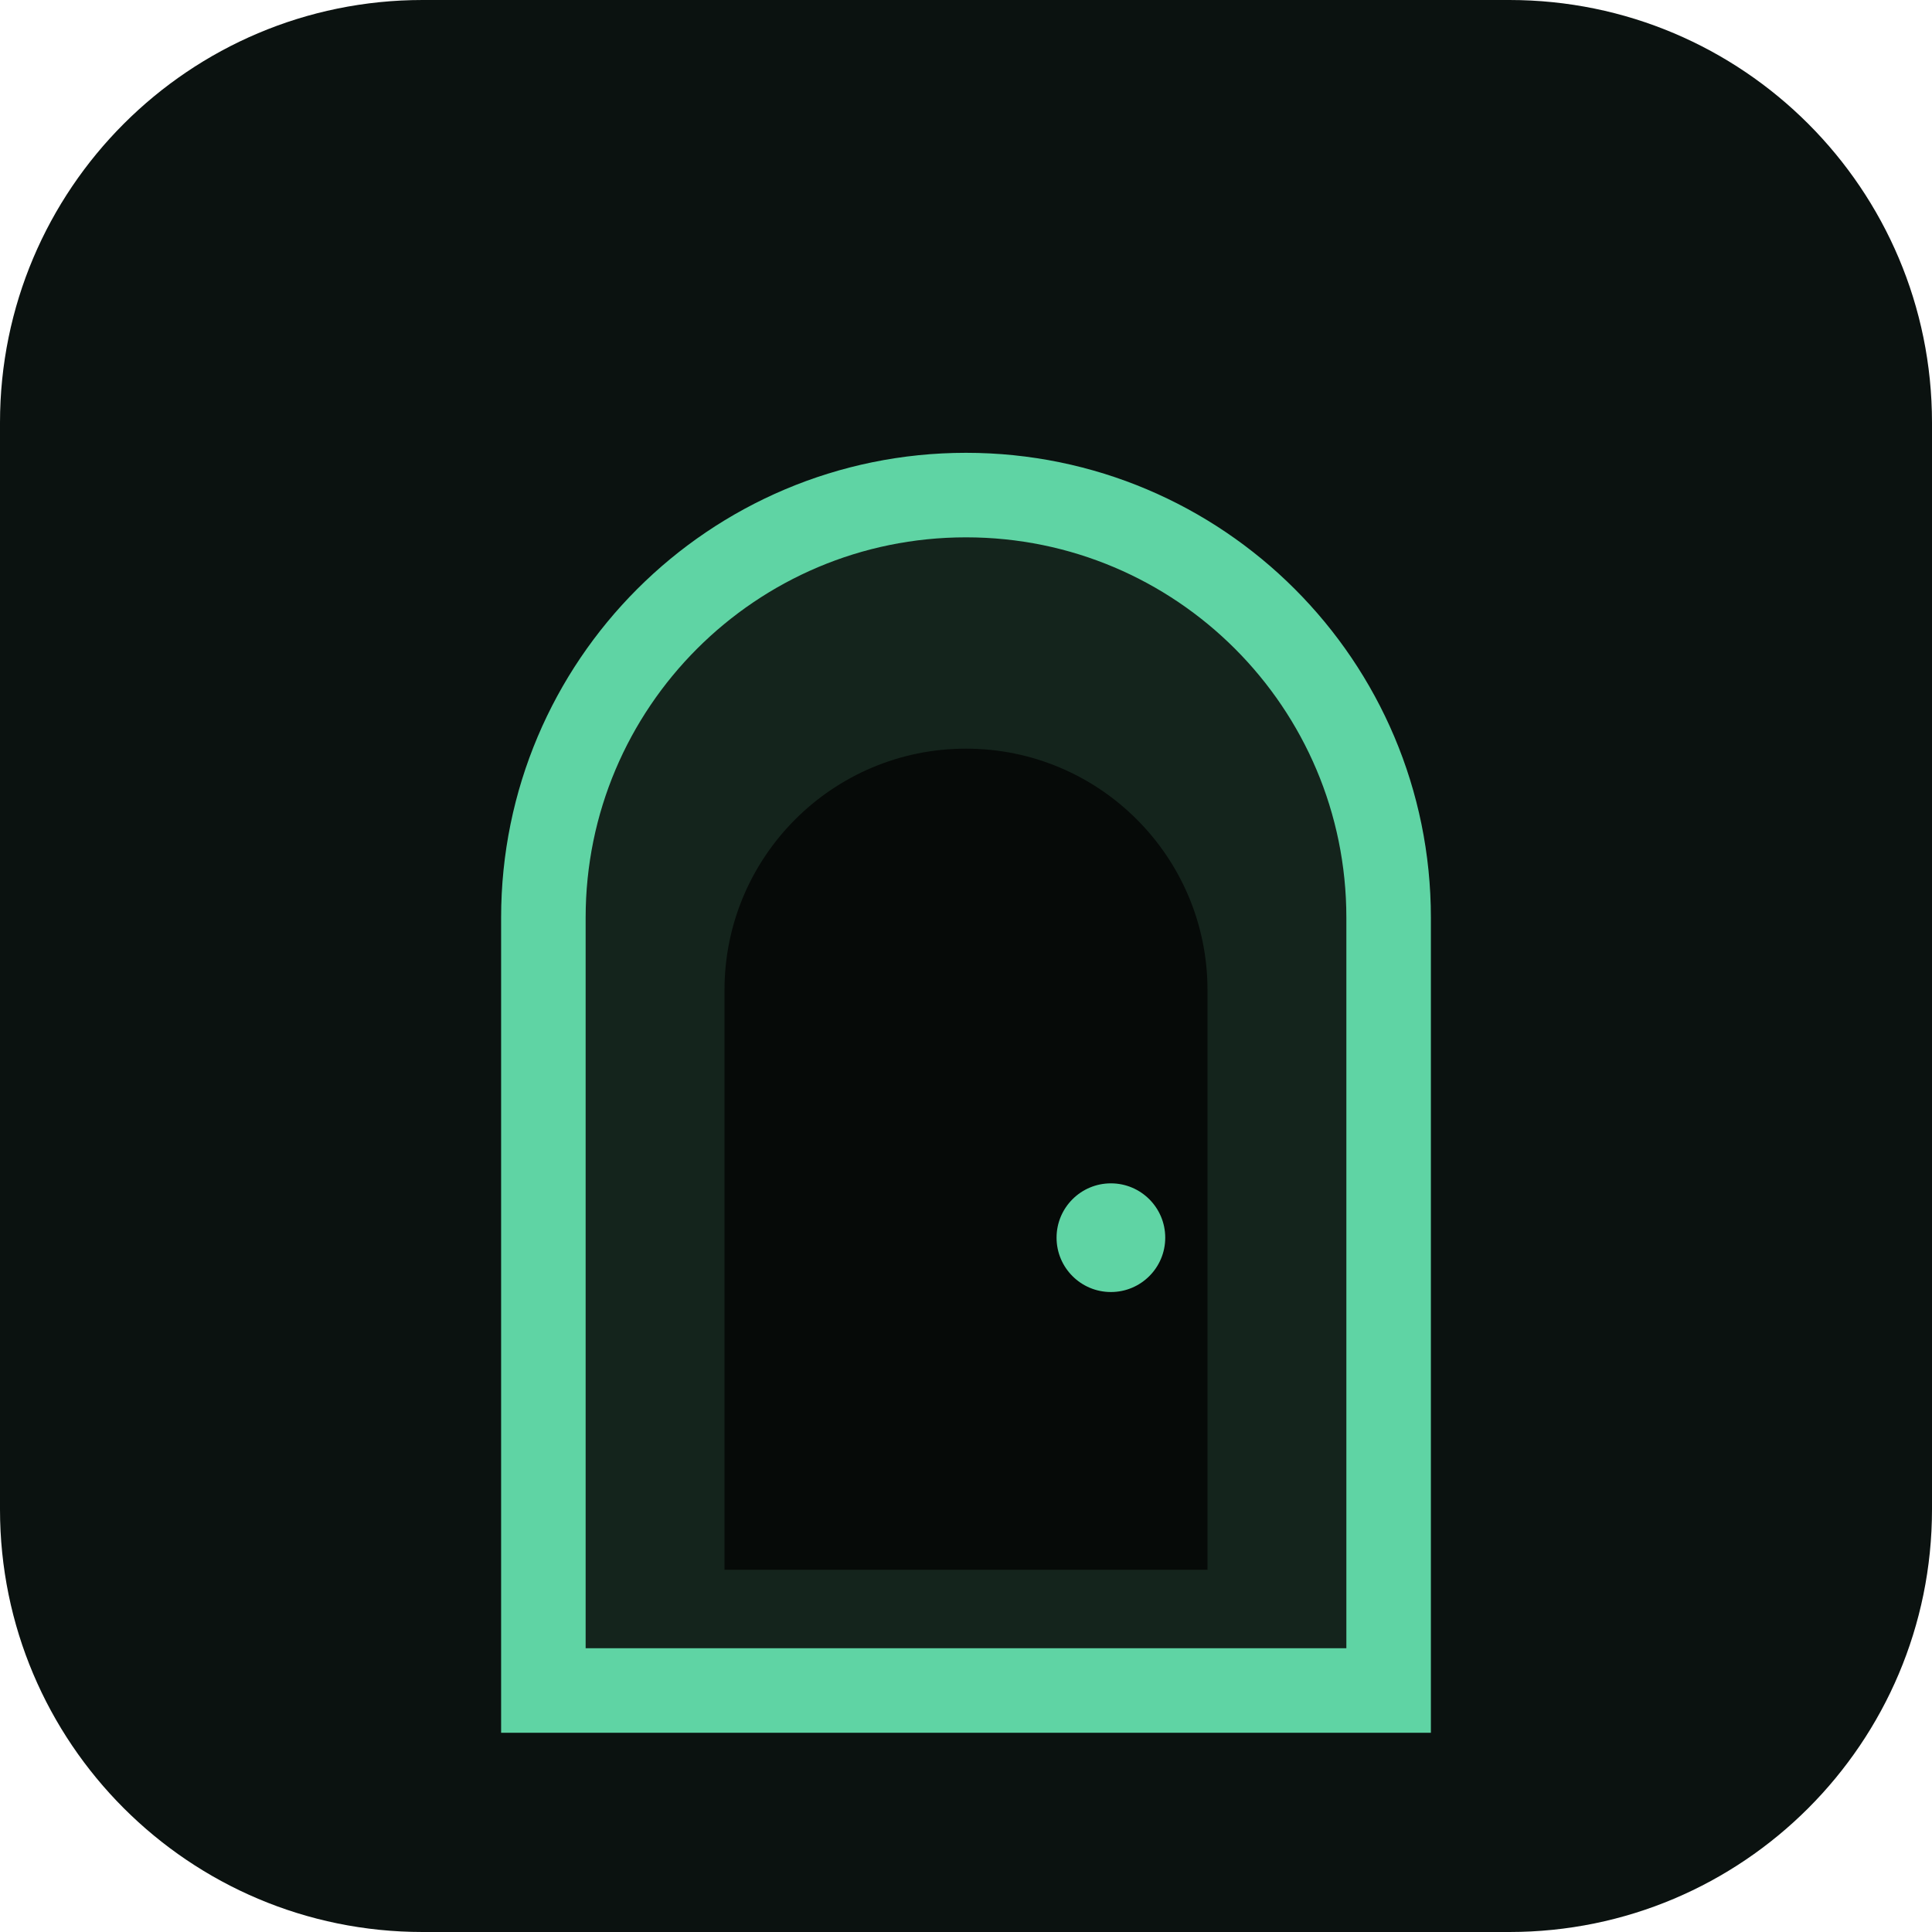
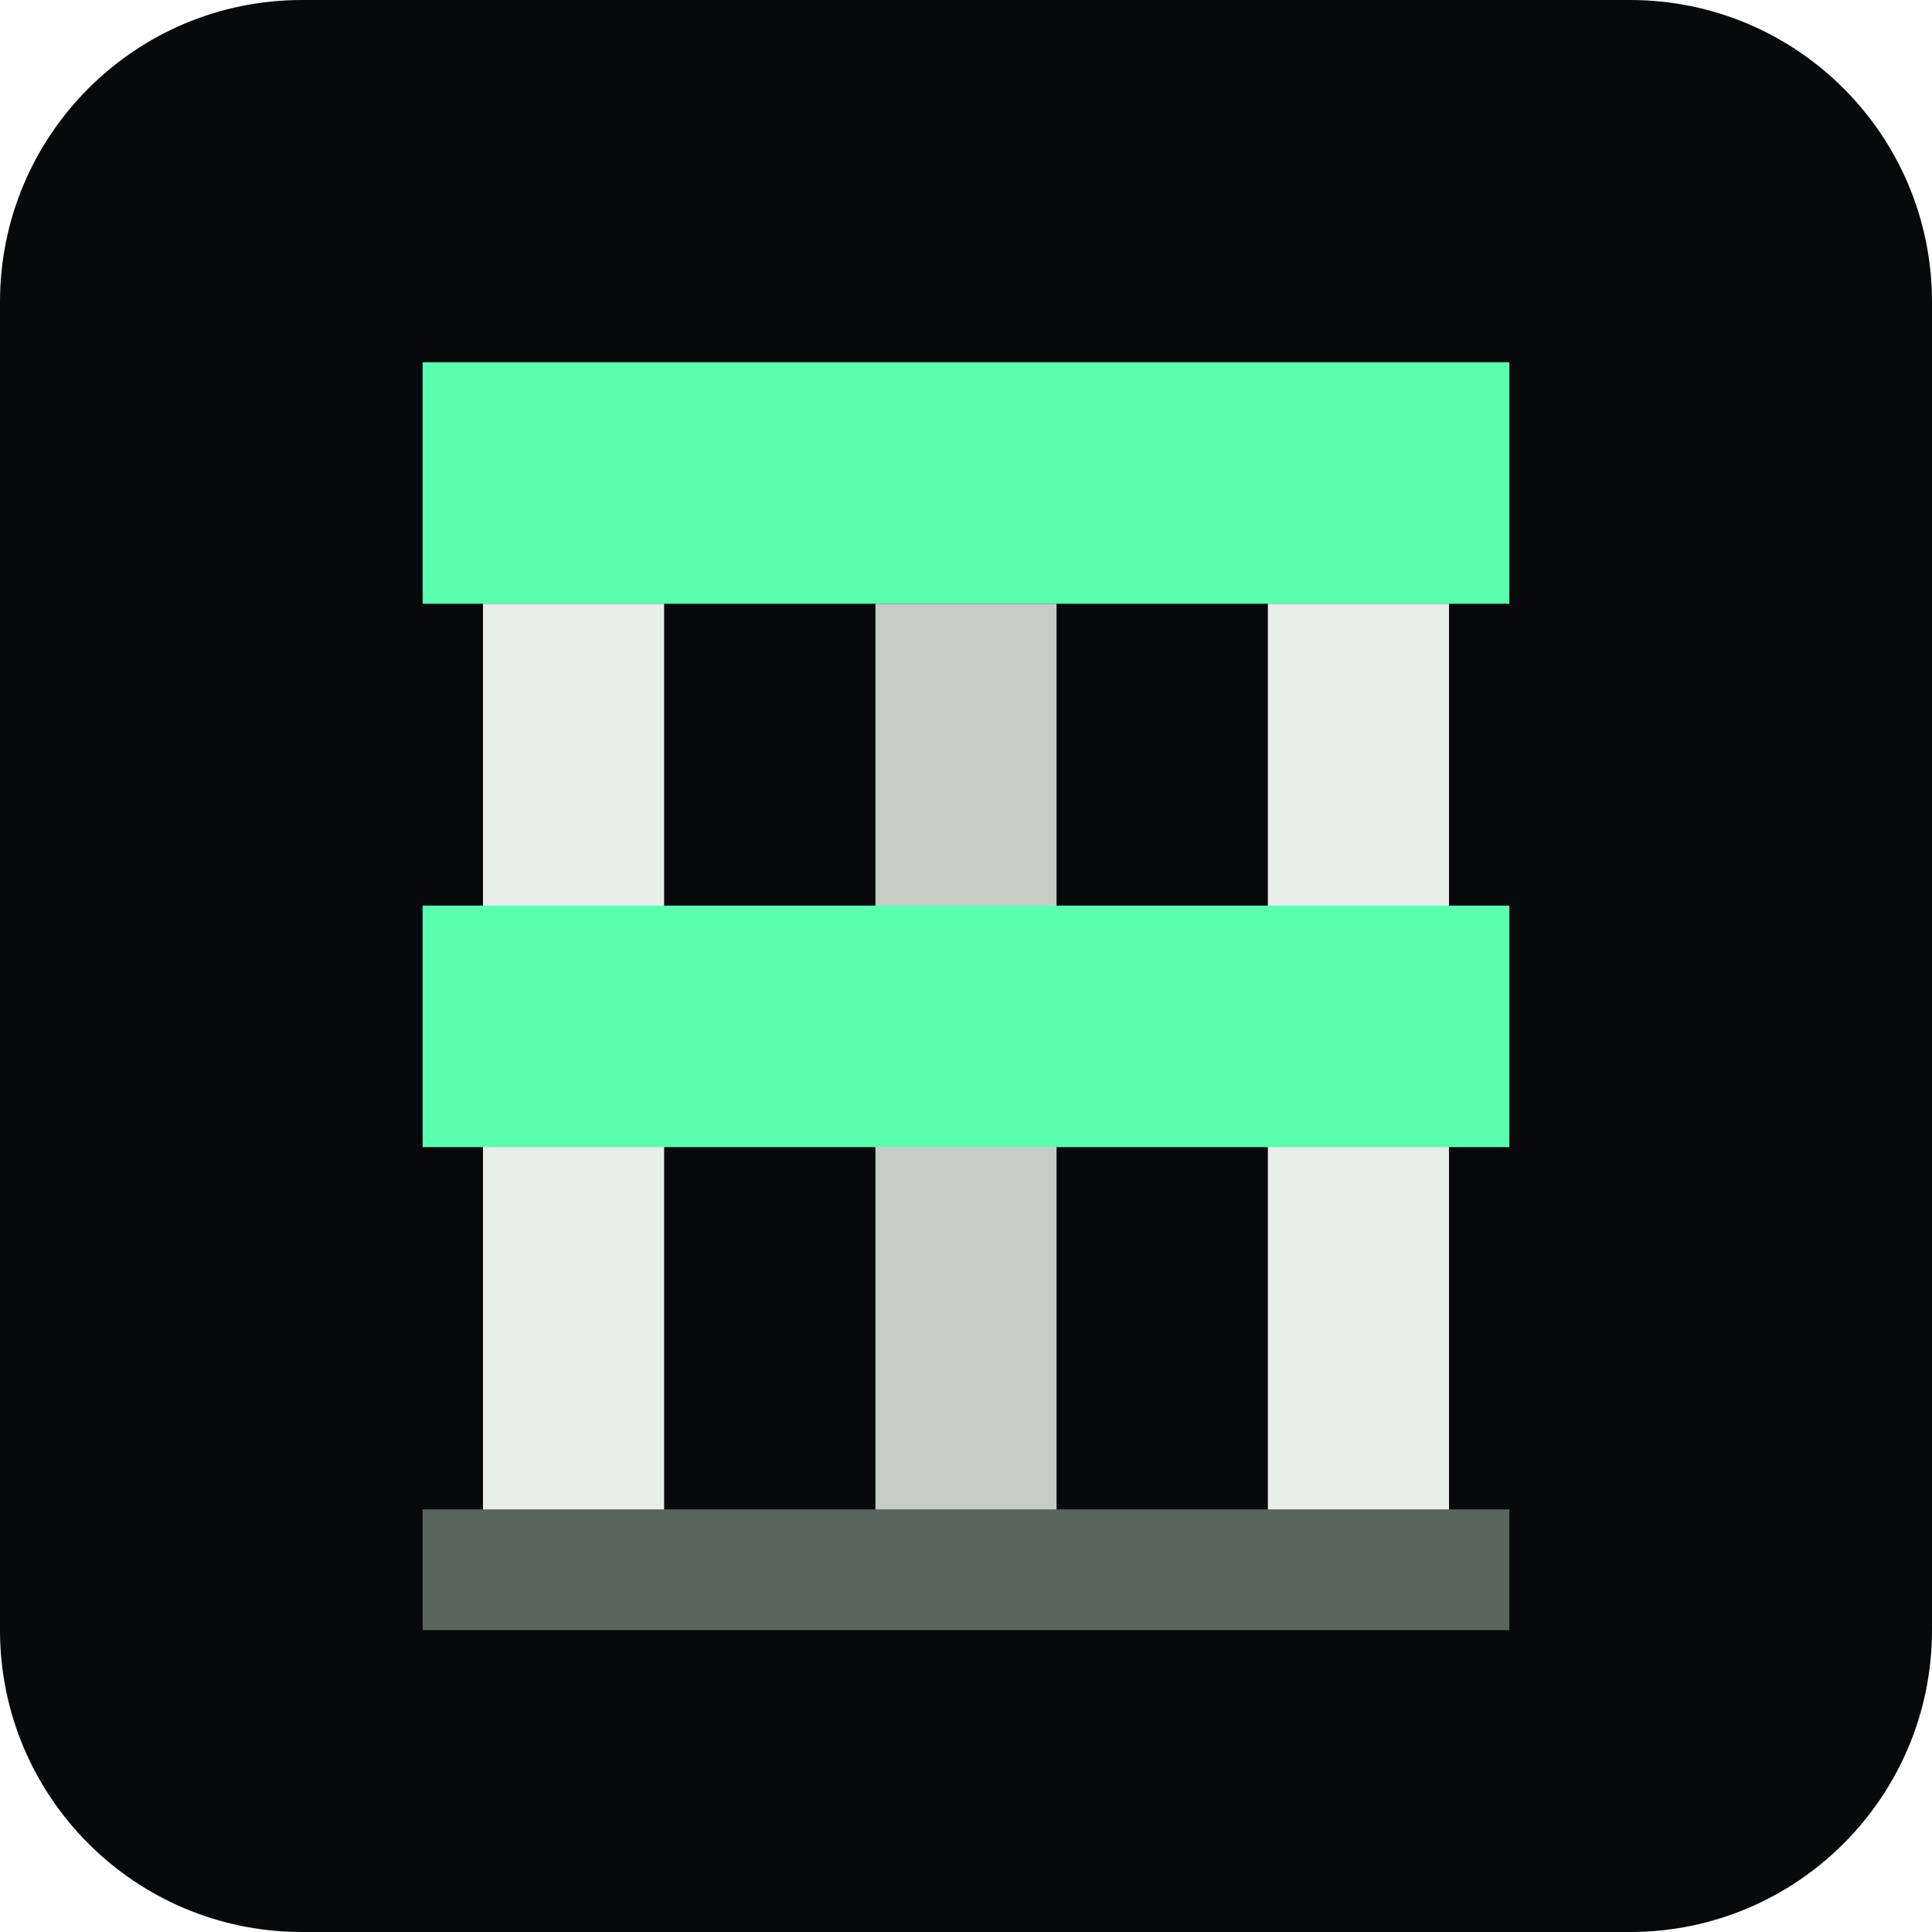
- <svg xmlns="http://www.w3.org/2000/svg" viewBox="0 0 32 32" fill="none">
-   <rect width="32" height="32" rx="7" fill="#0b1210" />
-   <path d="M9 28 V15.2 A7 7 0 0 1 23 15.2 V28 Z" fill="#14241c" stroke="#5fd4a4" stroke-width="1.4" />
-   <path d="M12 26 V16.4 A4 4 0 0 1 20 16.4 V26 Z" fill="#060a08" />
-   <circle cx="18.4" cy="20.5" r="0.9" fill="#5fd4a4" />
+ <svg xmlns="http://www.w3.org/2000/svg" viewBox="0 0 32 32" fill="none" role="img" aria-label="Gatekeeper">
+   <rect width="32" height="32" rx="5" fill="#07090b" />
+   <rect x="7" y="6" width="18" height="4" fill="#5affb0" />
+   <rect x="8" y="10" width="3" height="16" fill="#e8eee9" />
+   <rect x="14.5" y="10" width="3" height="16" fill="#c5cdc7" />
+   <rect x="21" y="10" width="3" height="16" fill="#e8eee9" />
+   <rect x="7" y="15" width="18" height="4" fill="#5affb0" />
+   <rect x="7" y="25" width="18" height="2" fill="#5a6560" />
</svg>
